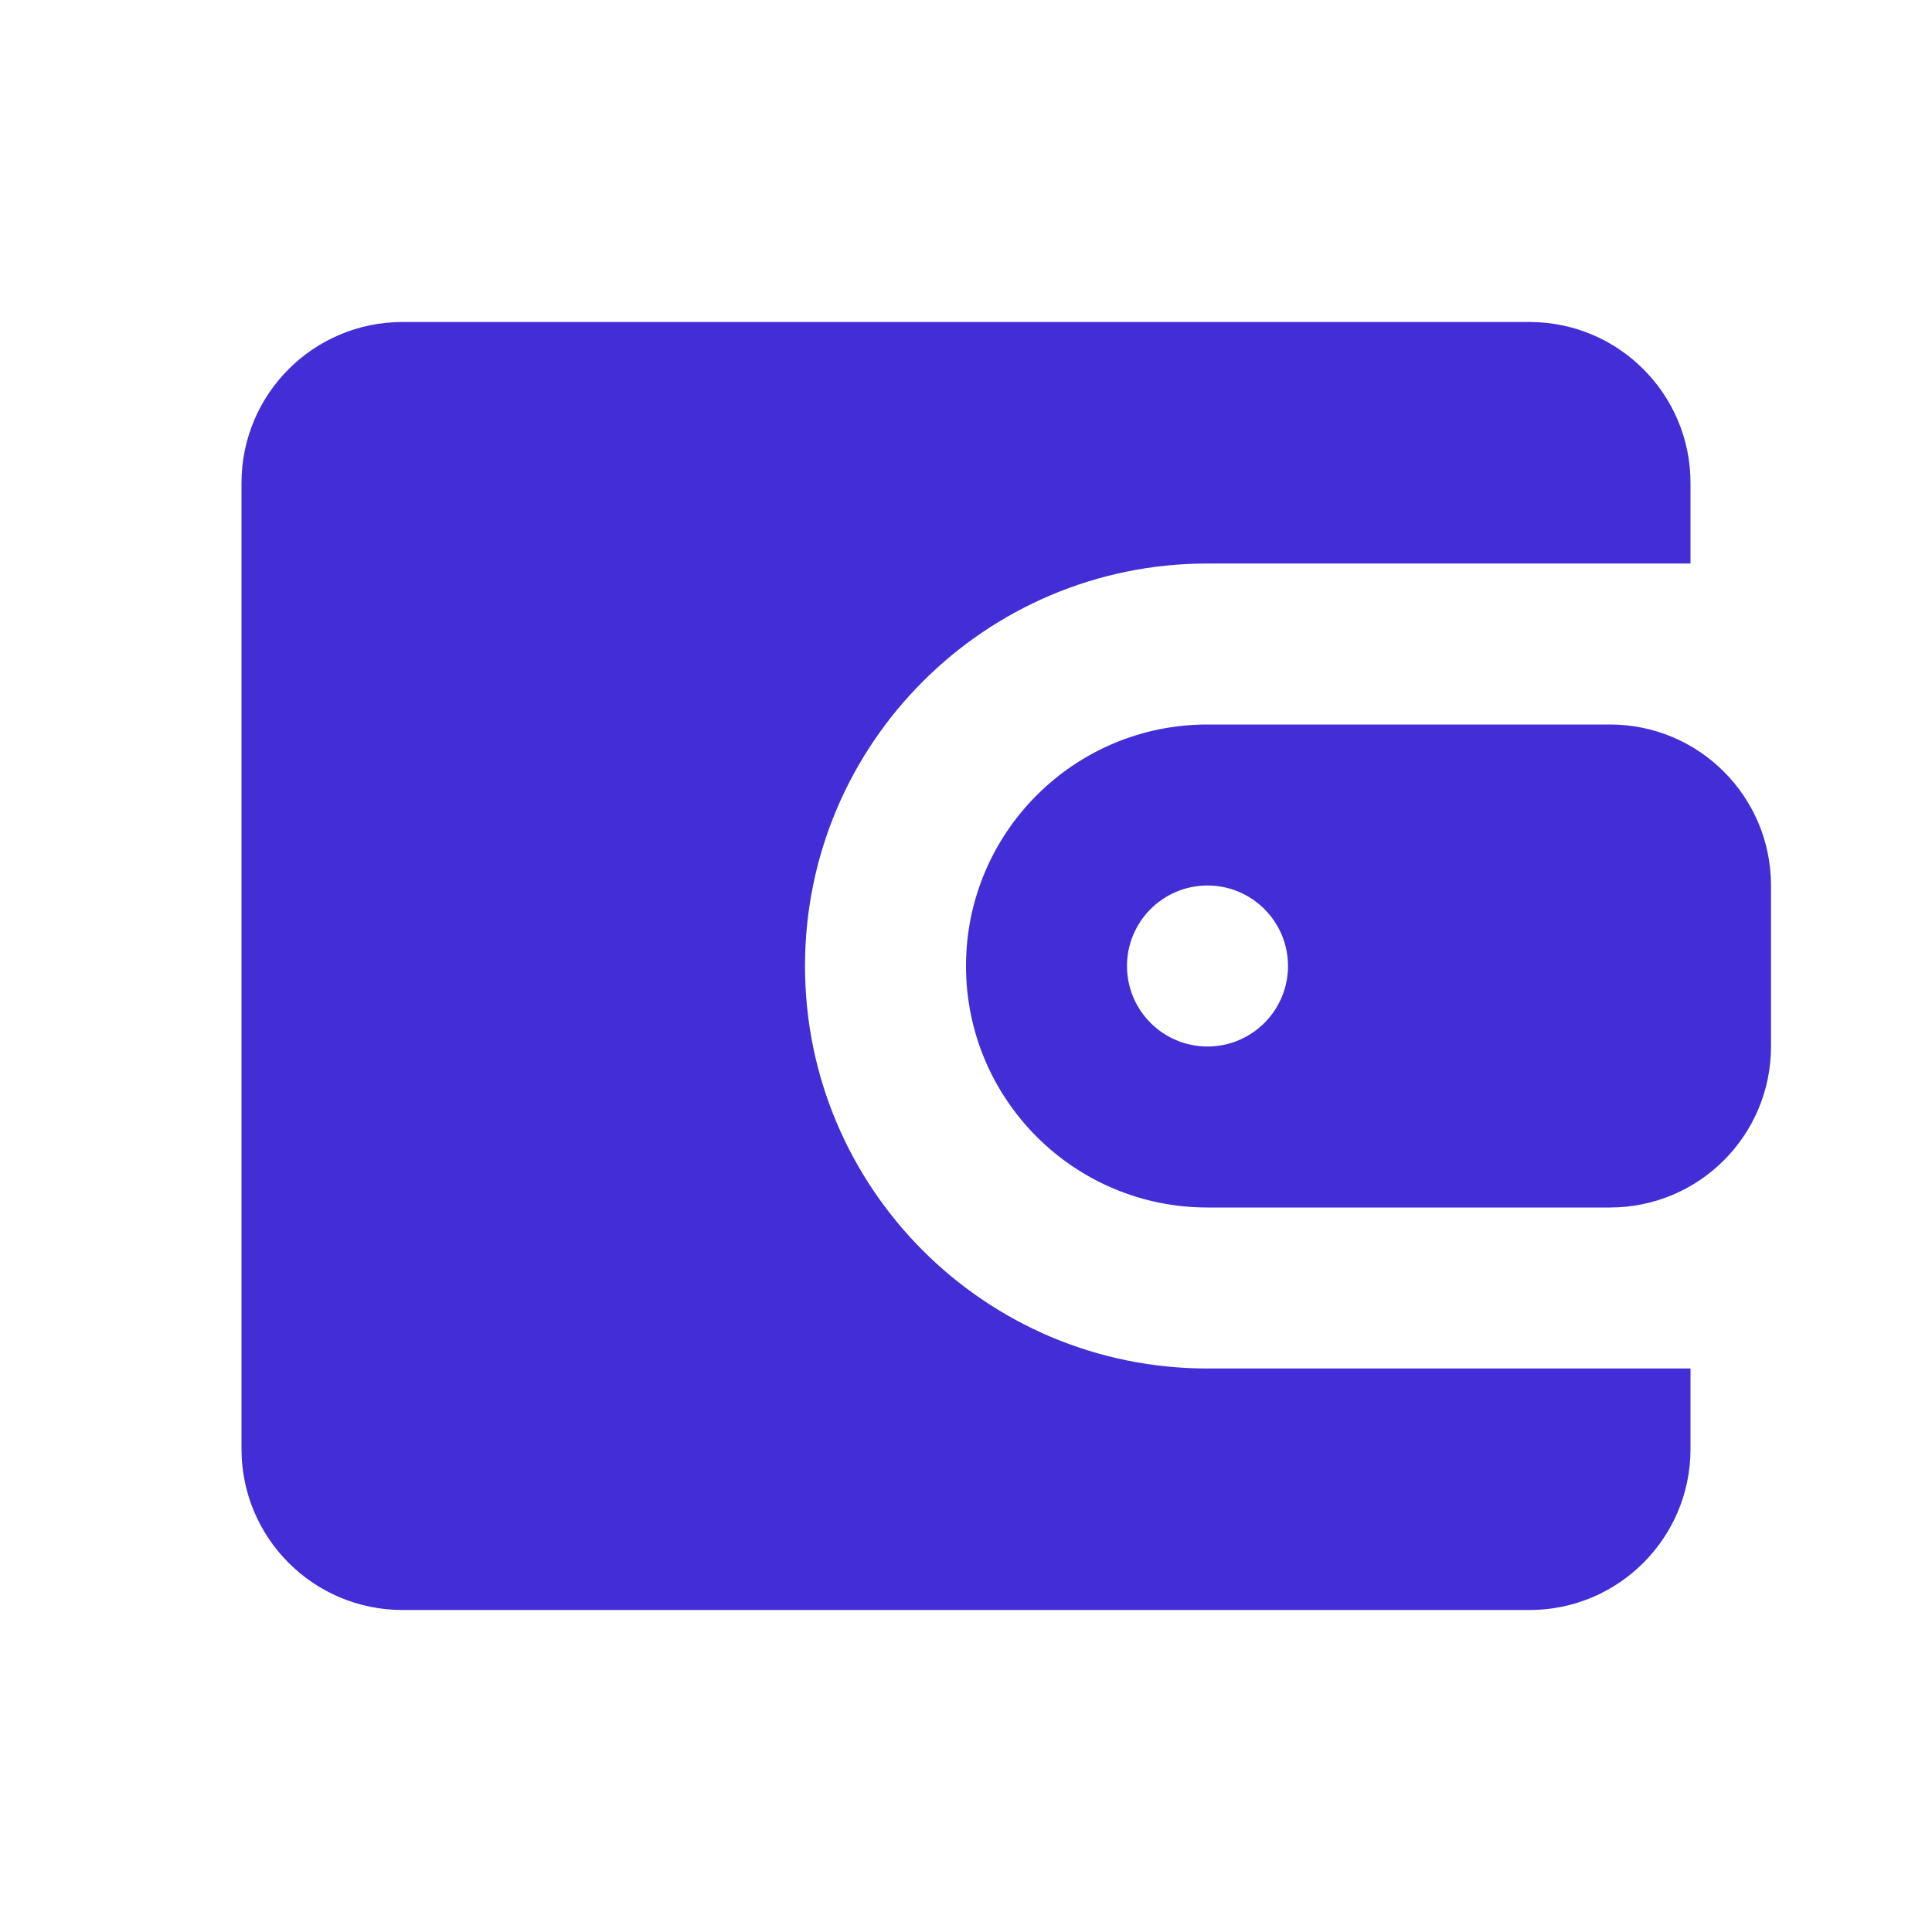
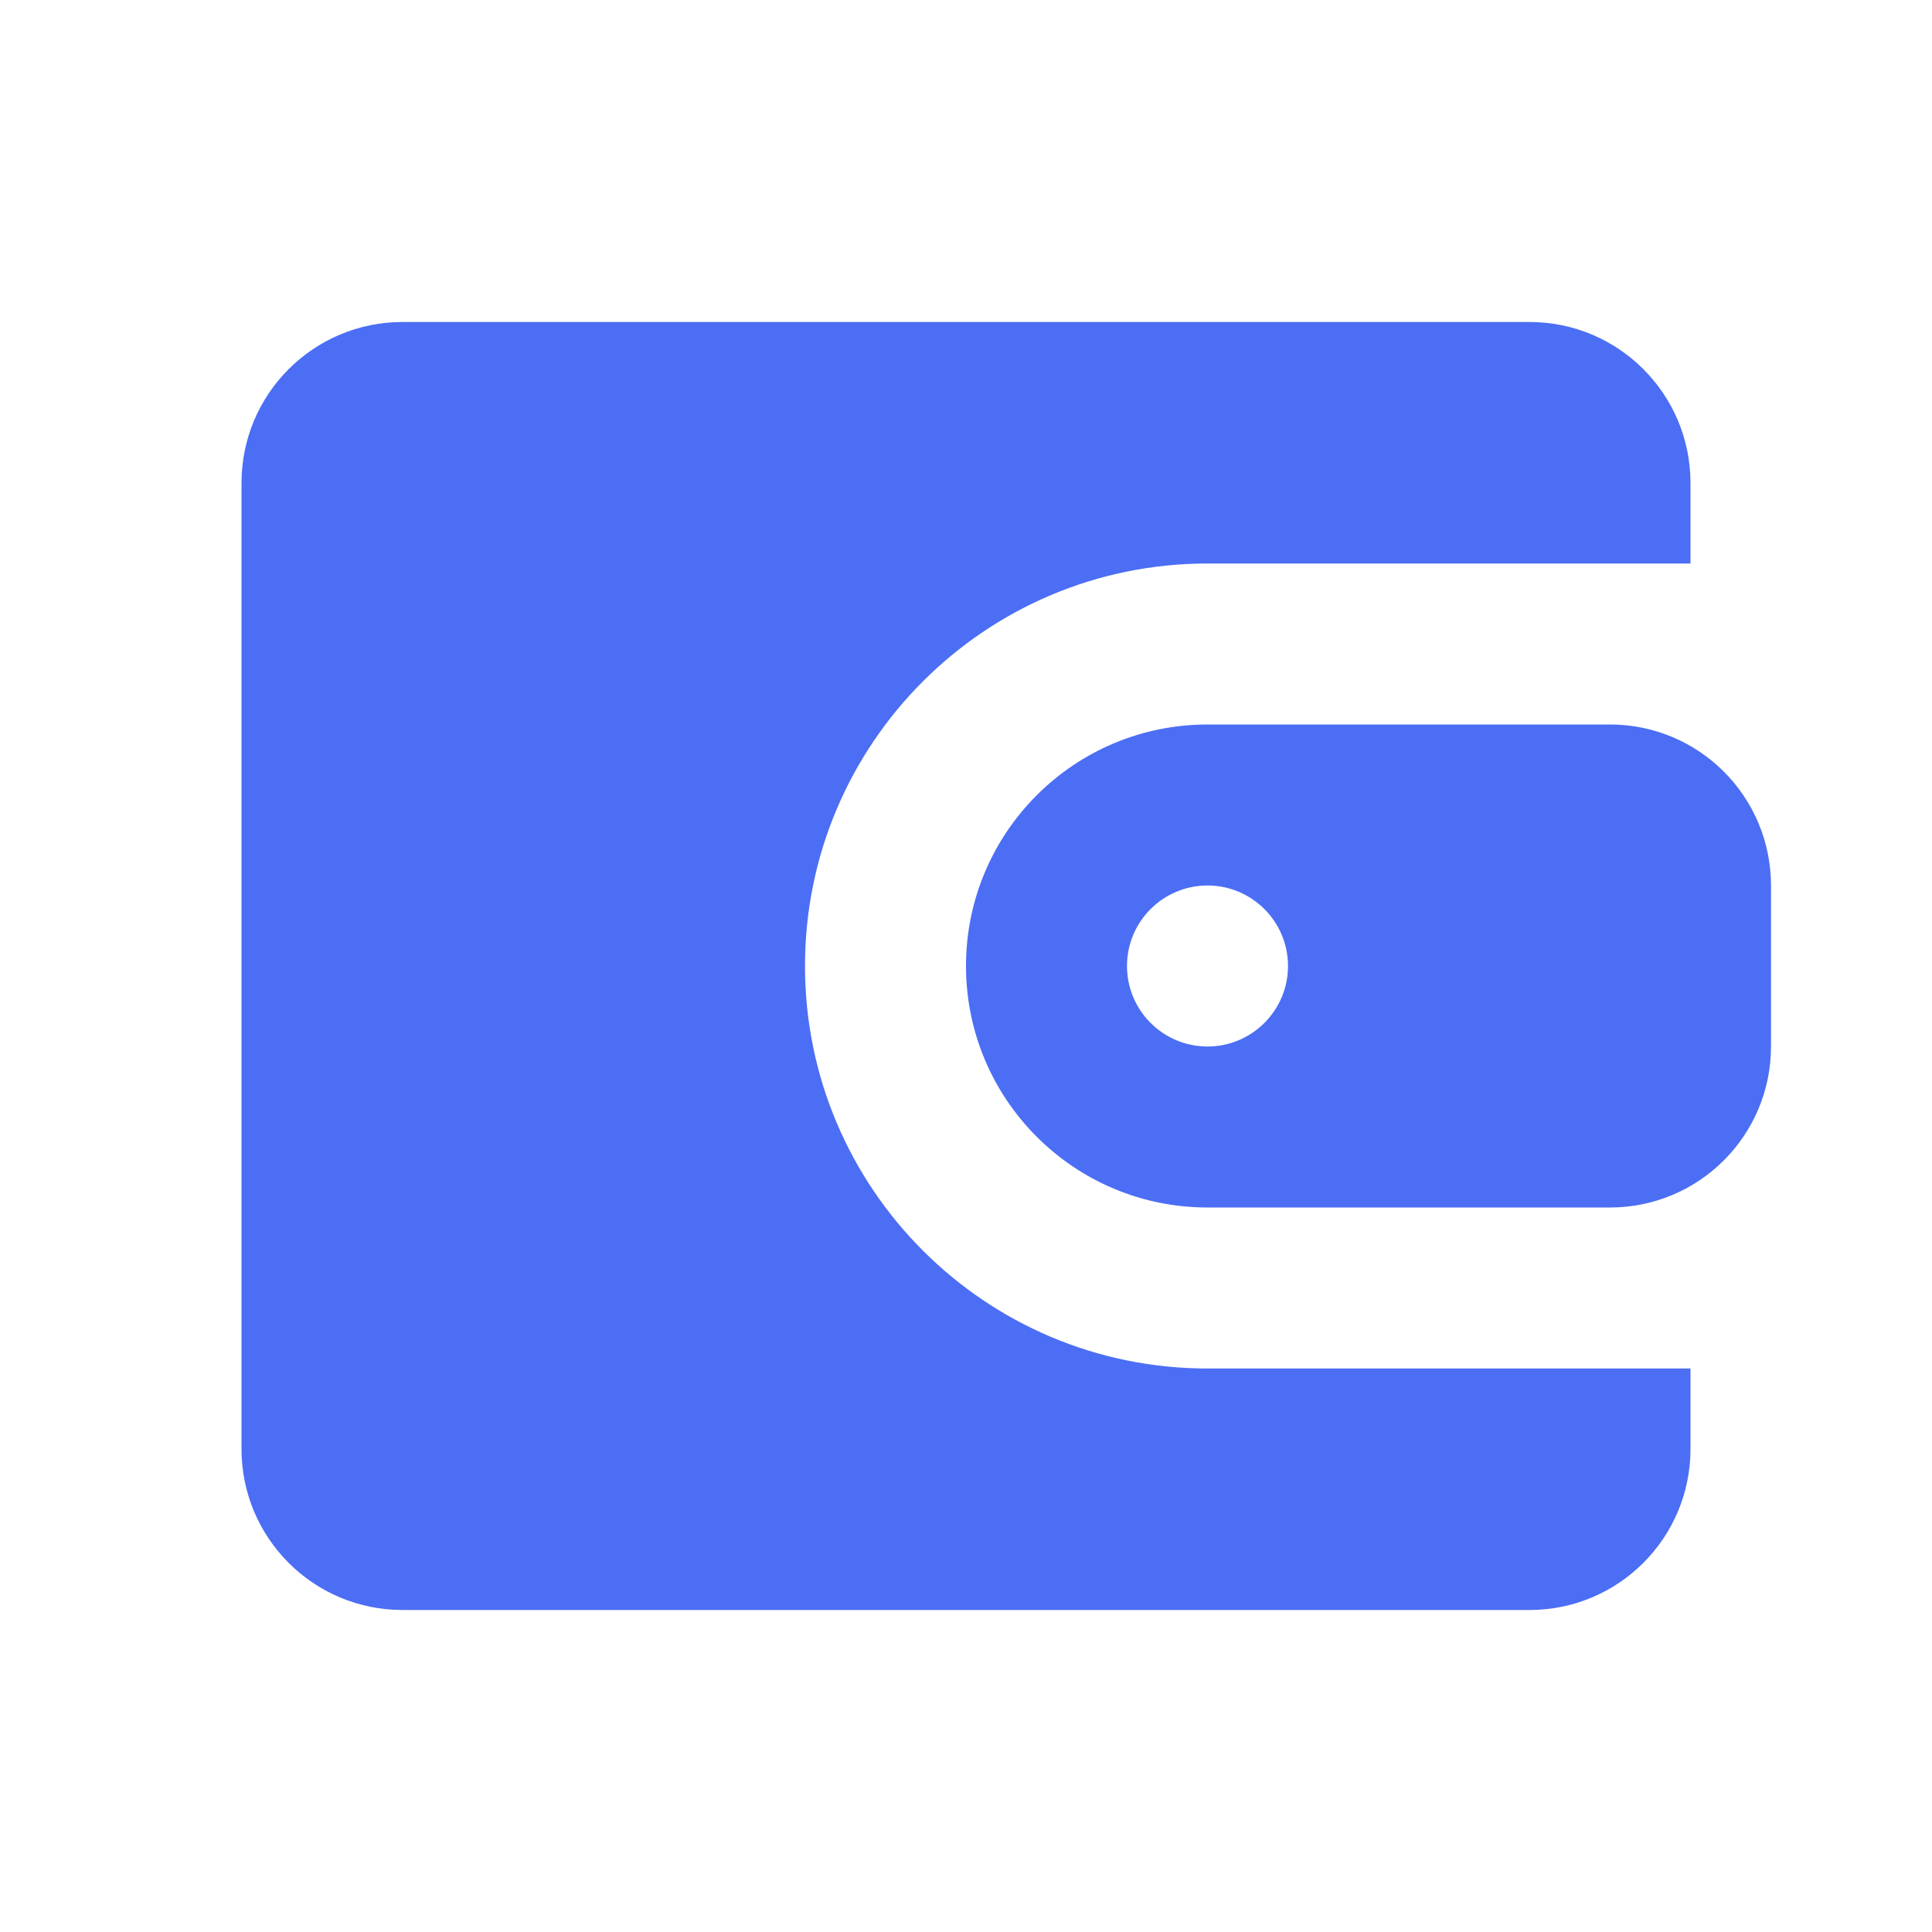
<svg xmlns="http://www.w3.org/2000/svg" width="256px" height="256px" viewBox="0 0 24 24" version="1.1" fill="#000000">
  <g id="SVGRepo_bgCarrier" stroke-width="0" />
  <g id="SVGRepo_tracerCarrier" stroke-linecap="round" stroke-linejoin="round" />
  <g id="SVGRepo_iconCarrier">
    <g id="页面-1" stroke="none" stroke-width="1" fill="none" fill-rule="evenodd">
      <g id="Business" transform="translate(-1152, -48)" fill-rule="nonzero">
        <g id="wallet_fill" transform="translate(1152, 48)">
          <path d="M24,0 L24,24 L0,24 L0,0 L24,0 Z M12.593,23.258 L12.582,23.26 L12.511,23.295 L12.492,23.299 L12.492,23.299 L12.477,23.295 L12.406,23.26 C12.396,23.256 12.387,23.259 12.382,23.265 L12.378,23.276 L12.361,23.703 L12.366,23.723 L12.377,23.736 L12.48,23.81 L12.495,23.814 L12.495,23.814 L12.507,23.81 L12.611,23.736 L12.623,23.72 L12.623,23.72 L12.627,23.703 L12.61,23.276 C12.608,23.266 12.601,23.259 12.593,23.258 L12.593,23.258 Z M12.858,23.145 L12.845,23.147 L12.66,23.24 L12.65,23.25 L12.65,23.25 L12.647,23.261 L12.665,23.691 L12.67,23.703 L12.67,23.703 L12.678,23.71 L12.879,23.803 C12.891,23.807 12.902,23.803 12.908,23.795 L12.912,23.781 L12.878,23.167 C12.875,23.155 12.867,23.147 12.858,23.145 L12.858,23.145 Z M12.143,23.147 C12.133,23.142 12.122,23.145 12.116,23.153 L12.11,23.167 L12.076,23.781 C12.075,23.793 12.083,23.802 12.093,23.805 L12.108,23.803 L12.309,23.71 L12.319,23.702 L12.319,23.702 L12.323,23.691 L12.34,23.261 L12.337,23.249 L12.337,23.249 L12.328,23.24 L12.143,23.147 Z" id="MingCute" fill-rule="nonzero"> </path>
-           <path d="M19,4 C20.105,4 21,4.895 21,6 L21,7 L15,7 C12.239,7 10,9.239 10,12 C10,14.761 12.239,17 15,17 L21,17 L21,18 C21,19.105 20.105,20 19,20 L5,20 C3.895,20 3,19.105 3,18 L3,6 C3,4.895 3.895,4 5,4 L19,4 Z M20,9 C21.105,9 22,9.895 22,11 L22,13 C22,14.105 21.105,15 20,15 L15,15 C13.343,15 12,13.657 12,12 C12,10.343 13.343,9 15,9 L20,9 Z M15,11 C14.448,11 14,11.448 14,12 C14,12.552 14.448,13 15,13 C15.552,13 16,12.552 16,12 C16,11.448 15.552,11 15,11 Z" id="形状" fill="#432DD7"> </path>
+           <path d="M19,4 C20.105,4 21,4.895 21,6 L21,7 L15,7 C12.239,7 10,9.239 10,12 C10,14.761 12.239,17 15,17 L21,17 L21,18 C21,19.105 20.105,20 19,20 L5,20 C3.895,20 3,19.105 3,18 L3,6 C3,4.895 3.895,4 5,4 L19,4 Z M20,9 C21.105,9 22,9.895 22,11 L22,13 C22,14.105 21.105,15 20,15 L15,15 C13.343,15 12,13.657 12,12 C12,10.343 13.343,9 15,9 L20,9 Z M15,11 C14.448,11 14,11.448 14,12 C14,12.552 14.448,13 15,13 C15.552,13 16,12.552 16,12 C16,11.448 15.552,11 15,11 Z" id="形状" fill="#4c6ef5"> </path>
        </g>
      </g>
    </g>
  </g>
</svg>
